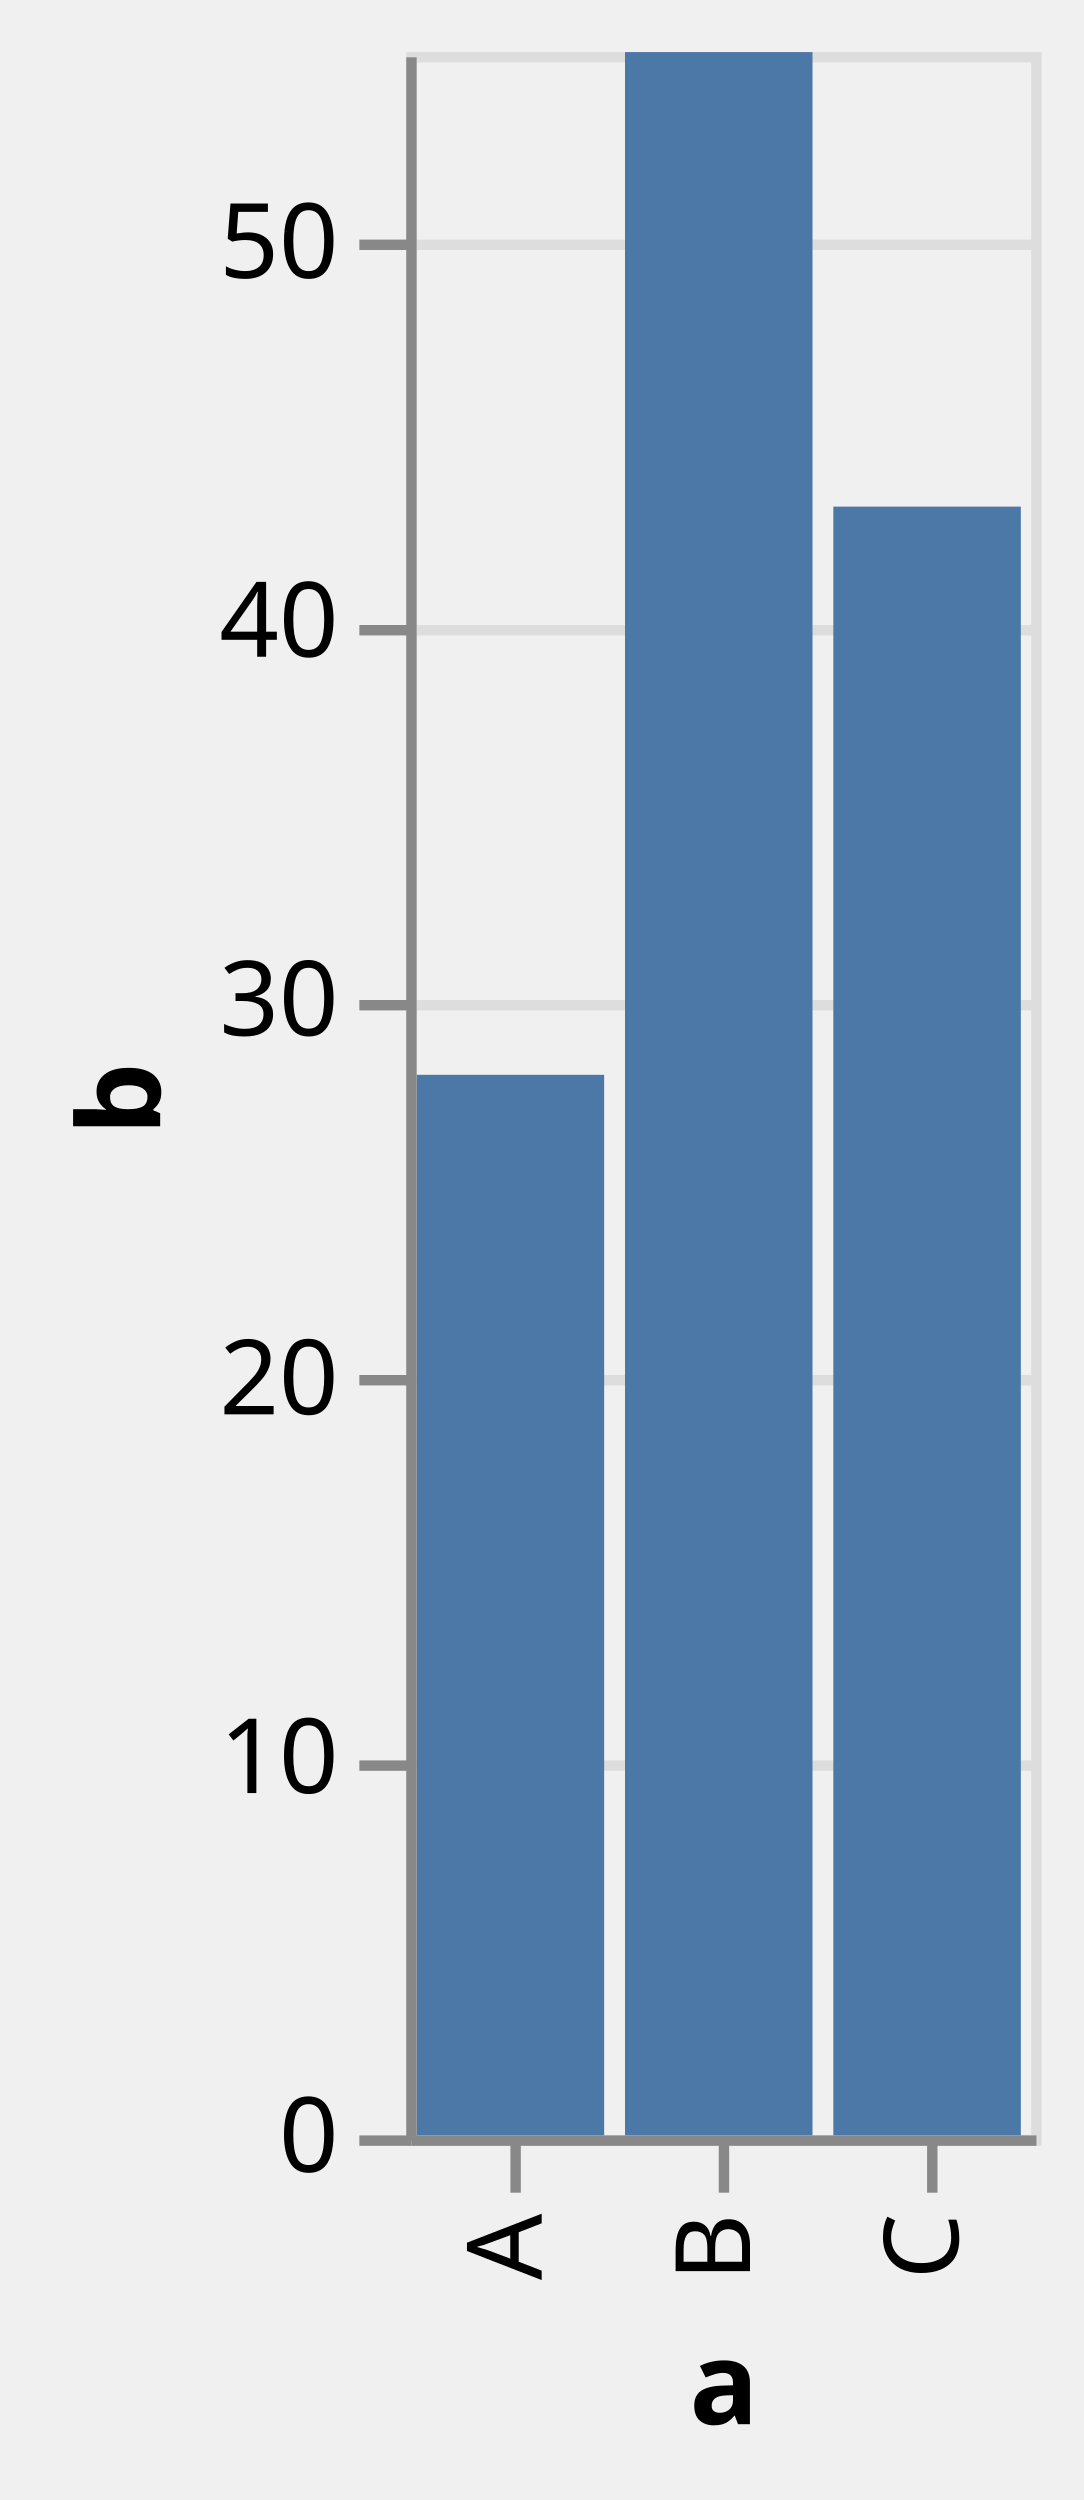
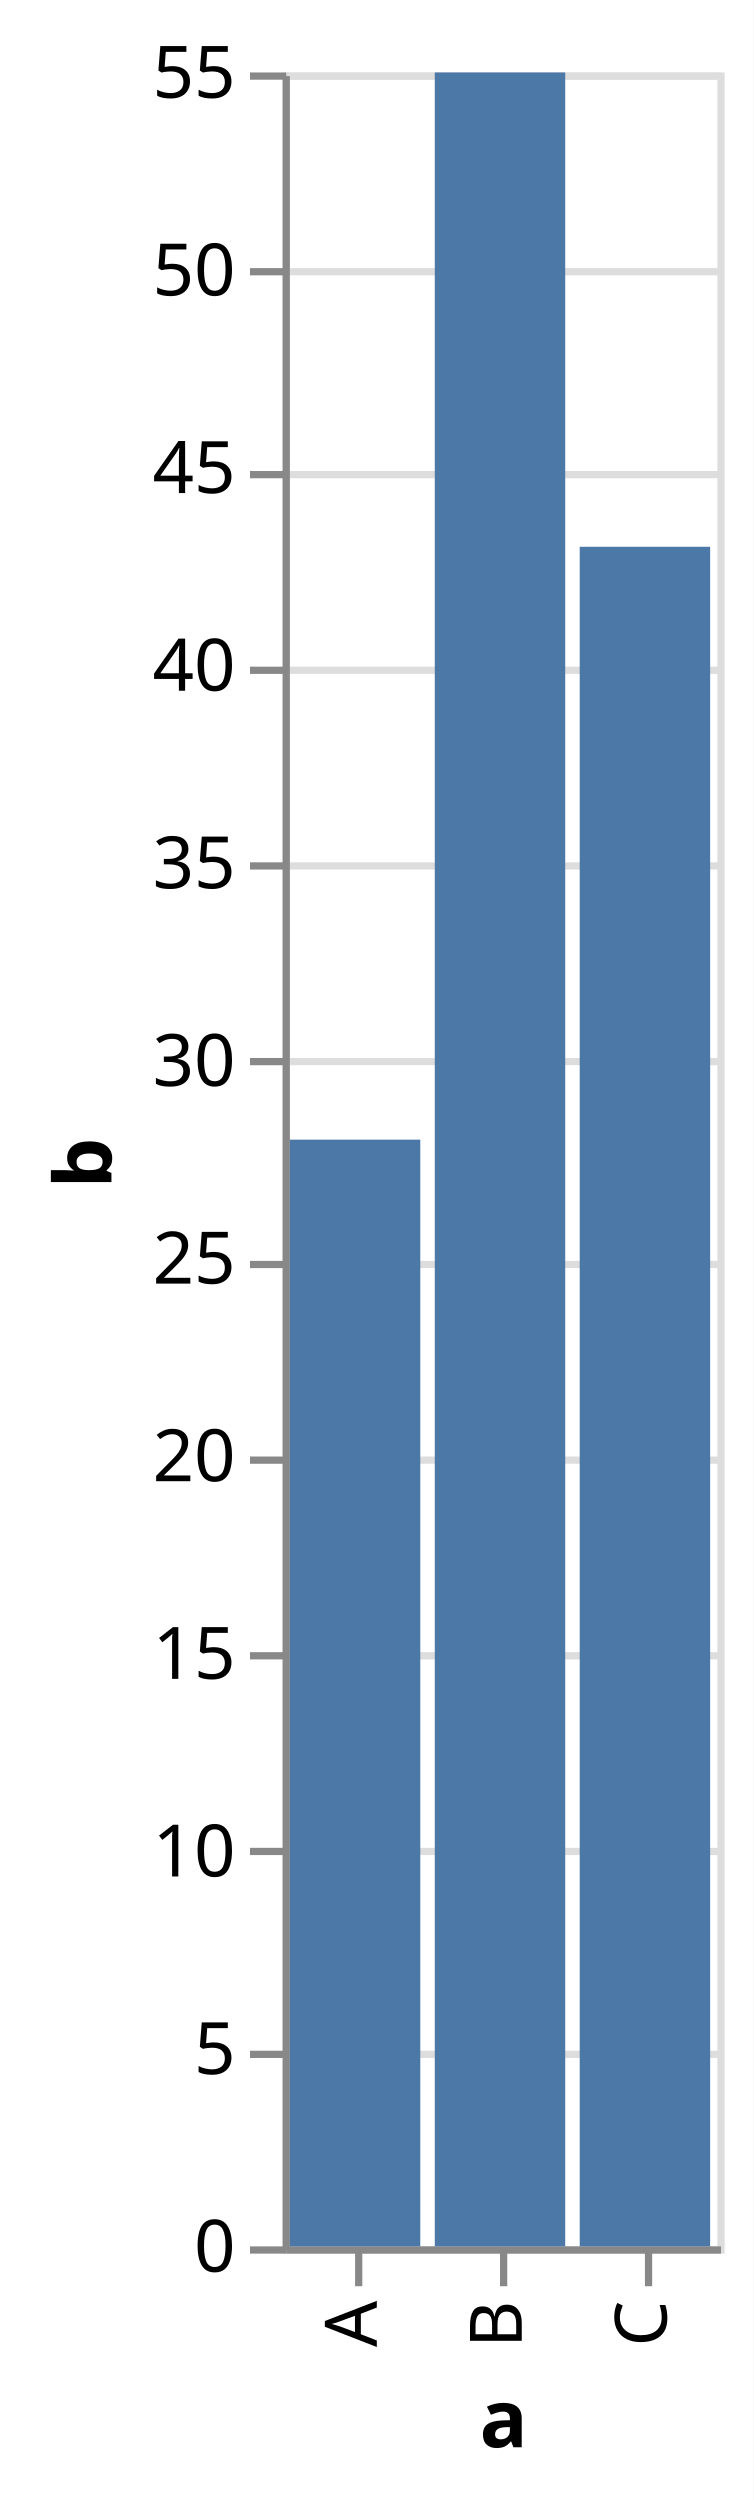
- <svg xmlns="http://www.w3.org/2000/svg" class="marks" width="104" height="240" viewBox="0 0 104 240" version="1.1">
-   <g transform="translate(39,5)">
+ <svg xmlns="http://www.w3.org/2000/svg" class="marks" width="104" height="345" viewBox="0 0 104 345" version="1.1">
+   <rect width="104" height="345" style="fill: white;" />
+   <g transform="translate(39,10)">
    <g class="mark-group role-frame root">
      <g transform="translate(0,0)">
-         <path class="background" d="M0.5,0.5h60v200h-60Z" style="fill: none; stroke: #ddd;" />
+         <path class="background" d="M0.5,0.5h60v300h-60Z" style="fill: none; stroke: #ddd;" />
        <g>
          <g class="mark-group role-axis">
            <g transform="translate(0.5,0.5)">
              <path class="background" d="M0,0h0v0h0Z" style="pointer-events: none; fill: none;" />
              <g>
                <g class="mark-rule role-axis-grid" style="pointer-events: none;">
-                   <line transform="translate(0,200)" x2="60" y2="0" style="fill: none; stroke: #ddd; stroke-width: 1; opacity: 1;" />
+                   <line transform="translate(0,300)" x2="60" y2="0" style="fill: none; stroke: #ddd; stroke-width: 1; opacity: 1;" />
+                   <line transform="translate(0,273)" x2="60" y2="0" style="fill: none; stroke: #ddd; stroke-width: 1; opacity: 1;" />
+                   <line transform="translate(0,245)" x2="60" y2="0" style="fill: none; stroke: #ddd; stroke-width: 1; opacity: 1;" />
+                   <line transform="translate(0,218)" x2="60" y2="0" style="fill: none; stroke: #ddd; stroke-width: 1; opacity: 1;" />
+                   <line transform="translate(0,191)" x2="60" y2="0" style="fill: none; stroke: #ddd; stroke-width: 1; opacity: 1;" />
                  <line transform="translate(0,164)" x2="60" y2="0" style="fill: none; stroke: #ddd; stroke-width: 1; opacity: 1;" />
-                   <line transform="translate(0,127)" x2="60" y2="0" style="fill: none; stroke: #ddd; stroke-width: 1; opacity: 1;" />
-                   <line transform="translate(0,91)" x2="60" y2="0" style="fill: none; stroke: #ddd; stroke-width: 1; opacity: 1;" />
+                   <line transform="translate(0,136)" x2="60" y2="0" style="fill: none; stroke: #ddd; stroke-width: 1; opacity: 1;" />
+                   <line transform="translate(0,109)" x2="60" y2="0" style="fill: none; stroke: #ddd; stroke-width: 1; opacity: 1;" />
+                   <line transform="translate(0,82)" x2="60" y2="0" style="fill: none; stroke: #ddd; stroke-width: 1; opacity: 1;" />
                  <line transform="translate(0,55)" x2="60" y2="0" style="fill: none; stroke: #ddd; stroke-width: 1; opacity: 1;" />
-                   <line transform="translate(0,18)" x2="60" y2="0" style="fill: none; stroke: #ddd; stroke-width: 1; opacity: 1;" />
+                   <line transform="translate(0,27)" x2="60" y2="0" style="fill: none; stroke: #ddd; stroke-width: 1; opacity: 1;" />
+                   <line transform="translate(0,0)" x2="60" y2="0" style="fill: none; stroke: #ddd; stroke-width: 1; opacity: 1;" />
                </g>
              </g>
              <path class="foreground" d="" style="pointer-events: none; display: none; fill: none;" />
            </g>
          </g>
-           <g class="mark-rect role-mark marks">
-             <path d="M1,98.182h18v101.818h-18Z" style="fill: #4c78a8;" />
-             <path d="M21,0h18v200h-18Z" style="fill: #4c78a8;" />
-             <path d="M41,43.636h18v156.364h-18Z" style="fill: #4c78a8;" />
-           </g>
          <g class="mark-group role-axis">
-             <g transform="translate(0.5,200.5)">
+             <g transform="translate(0.5,300.5)">
              <path class="background" d="M0,0h0v0h0Z" style="pointer-events: none; fill: none;" />
              <g>
                <g class="mark-rule role-axis-tick" style="pointer-events: none;">
                  <line transform="translate(10,0)" x2="0" y2="5" style="fill: none; stroke: #888; stroke-width: 1; opacity: 1;" />
                  <line transform="translate(30,0)" x2="0" y2="5" style="fill: none; stroke: #888; stroke-width: 1; opacity: 1;" />
                  <line transform="translate(50,0)" x2="0" y2="5" style="fill: none; stroke: #888; stroke-width: 1; opacity: 1;" />
                </g>
                <g class="mark-text role-axis-label" style="pointer-events: none;">
                  <text text-anchor="end" transform="translate(9.5,7) rotate(270) translate(0,3)" style="font-family: sans-serif; font-size: 10px; fill: #000; opacity: 1;">A</text>
                  <text text-anchor="end" transform="translate(29.5,7) rotate(270) translate(0,3)" style="font-family: sans-serif; font-size: 10px; fill: #000; opacity: 1;">B</text>
                  <text text-anchor="end" transform="translate(49.5,7) rotate(270) translate(0,3)" style="font-family: sans-serif; font-size: 10px; fill: #000; opacity: 1;">C</text>
                </g>
                <g class="mark-rule role-axis-domain" style="pointer-events: none;">
                  <line transform="translate(0,0)" x2="60" y2="0" style="fill: none; stroke: #888; stroke-width: 1; opacity: 1;" />
                </g>
                <g class="mark-text role-axis-title" style="pointer-events: none;">
                  <text text-anchor="middle" transform="translate(30,27.22168)" style="font-family: sans-serif; font-size: 11px; font-weight: bold; fill: #000; opacity: 1;">a</text>
                </g>
              </g>
              <path class="foreground" d="" style="pointer-events: none; display: none; fill: none;" />
            </g>
          </g>
          <g class="mark-group role-axis">
            <g transform="translate(0.5,0.5)">
              <path class="background" d="M0,0h0v0h0Z" style="pointer-events: none; fill: none;" />
              <g>
                <g class="mark-rule role-axis-tick" style="pointer-events: none;">
-                   <line transform="translate(0,200)" x2="-5" y2="0" style="fill: none; stroke: #888; stroke-width: 1; opacity: 1;" />
+                   <line transform="translate(0,300)" x2="-5" y2="0" style="fill: none; stroke: #888; stroke-width: 1; opacity: 1;" />
+                   <line transform="translate(0,273)" x2="-5" y2="0" style="fill: none; stroke: #888; stroke-width: 1; opacity: 1;" />
+                   <line transform="translate(0,245)" x2="-5" y2="0" style="fill: none; stroke: #888; stroke-width: 1; opacity: 1;" />
+                   <line transform="translate(0,218)" x2="-5" y2="0" style="fill: none; stroke: #888; stroke-width: 1; opacity: 1;" />
+                   <line transform="translate(0,191)" x2="-5" y2="0" style="fill: none; stroke: #888; stroke-width: 1; opacity: 1;" />
                  <line transform="translate(0,164)" x2="-5" y2="0" style="fill: none; stroke: #888; stroke-width: 1; opacity: 1;" />
-                   <line transform="translate(0,127)" x2="-5" y2="0" style="fill: none; stroke: #888; stroke-width: 1; opacity: 1;" />
-                   <line transform="translate(0,91)" x2="-5" y2="0" style="fill: none; stroke: #888; stroke-width: 1; opacity: 1;" />
+                   <line transform="translate(0,136)" x2="-5" y2="0" style="fill: none; stroke: #888; stroke-width: 1; opacity: 1;" />
+                   <line transform="translate(0,109)" x2="-5" y2="0" style="fill: none; stroke: #888; stroke-width: 1; opacity: 1;" />
+                   <line transform="translate(0,82)" x2="-5" y2="0" style="fill: none; stroke: #888; stroke-width: 1; opacity: 1;" />
                  <line transform="translate(0,55)" x2="-5" y2="0" style="fill: none; stroke: #888; stroke-width: 1; opacity: 1;" />
-                   <line transform="translate(0,18)" x2="-5" y2="0" style="fill: none; stroke: #888; stroke-width: 1; opacity: 1;" />
+                   <line transform="translate(0,27)" x2="-5" y2="0" style="fill: none; stroke: #888; stroke-width: 1; opacity: 1;" />
+                   <line transform="translate(0,0)" x2="-5" y2="0" style="fill: none; stroke: #888; stroke-width: 1; opacity: 1;" />
                </g>
                <g class="mark-text role-axis-label" style="pointer-events: none;">
-                   <text text-anchor="end" transform="translate(-7,203)" style="font-family: sans-serif; font-size: 10px; fill: #000; opacity: 1;">0</text>
-                   <text text-anchor="end" transform="translate(-7,166.6364)" style="font-family: sans-serif; font-size: 10px; fill: #000; opacity: 1;">10</text>
-                   <text text-anchor="end" transform="translate(-7,130.2727)" style="font-family: sans-serif; font-size: 10px; fill: #000; opacity: 1;">20</text>
-                   <text text-anchor="end" transform="translate(-7,93.90909)" style="font-family: sans-serif; font-size: 10px; fill: #000; opacity: 1;">30</text>
-                   <text text-anchor="end" transform="translate(-7,57.54545)" style="font-family: sans-serif; font-size: 10px; fill: #000; opacity: 1;">40</text>
-                   <text text-anchor="end" transform="translate(-7,21.18182)" style="font-family: sans-serif; font-size: 10px; fill: #000; opacity: 1;">50</text>
+                   <text text-anchor="end" transform="translate(-7,303)" style="font-family: sans-serif; font-size: 10px; fill: #000; opacity: 1;">0</text>
+                   <text text-anchor="end" transform="translate(-7,275.7273)" style="font-family: sans-serif; font-size: 10px; fill: #000; opacity: 1;">5</text>
+                   <text text-anchor="end" transform="translate(-7,248.4545)" style="font-family: sans-serif; font-size: 10px; fill: #000; opacity: 1;">10</text>
+                   <text text-anchor="end" transform="translate(-7,221.1818)" style="font-family: sans-serif; font-size: 10px; fill: #000; opacity: 1;">15</text>
+                   <text text-anchor="end" transform="translate(-7,193.9091)" style="font-family: sans-serif; font-size: 10px; fill: #000; opacity: 1;">20</text>
+                   <text text-anchor="end" transform="translate(-7,166.6364)" style="font-family: sans-serif; font-size: 10px; fill: #000; opacity: 1;">25</text>
+                   <text text-anchor="end" transform="translate(-7,139.3636)" style="font-family: sans-serif; font-size: 10px; fill: #000; opacity: 1;">30</text>
+                   <text text-anchor="end" transform="translate(-7,112.0909)" style="font-family: sans-serif; font-size: 10px; fill: #000; opacity: 1;">35</text>
+                   <text text-anchor="end" transform="translate(-7,84.81818)" style="font-family: sans-serif; font-size: 10px; fill: #000; opacity: 1;">40</text>
+                   <text text-anchor="end" transform="translate(-7,57.54545)" style="font-family: sans-serif; font-size: 10px; fill: #000; opacity: 1;">45</text>
+                   <text text-anchor="end" transform="translate(-7,30.27273)" style="font-family: sans-serif; font-size: 10px; fill: #000; opacity: 1;">50</text>
+                   <text text-anchor="end" transform="translate(-7,3)" style="font-family: sans-serif; font-size: 10px; fill: #000; opacity: 1;">55</text>
                </g>
                <g class="mark-rule role-axis-domain" style="pointer-events: none;">
-                   <line transform="translate(0,200)" x2="0" y2="-200" style="fill: none; stroke: #888; stroke-width: 1; opacity: 1;" />
+                   <line transform="translate(0,300)" x2="0" y2="-300" style="fill: none; stroke: #888; stroke-width: 1; opacity: 1;" />
                </g>
                <g class="mark-text role-axis-title" style="pointer-events: none;">
-                   <text text-anchor="middle" transform="translate(-22.12305,100) rotate(-90) translate(0,-2)" style="font-family: sans-serif; font-size: 11px; font-weight: bold; fill: #000; opacity: 1;">b</text>
+                   <text text-anchor="middle" transform="translate(-22.12305,150) rotate(-90) translate(0,-2)" style="font-family: sans-serif; font-size: 11px; font-weight: bold; fill: #000; opacity: 1;">b</text>
                </g>
              </g>
              <path class="foreground" d="" style="pointer-events: none; display: none; fill: none;" />
            </g>
+           </g>
+           <g class="mark-rect role-mark marks">
+             <path d="M1,147.273h18v152.727h-18Z" style="fill: #4c78a8;" />
+             <path d="M21,0h18v300h-18Z" style="fill: #4c78a8;" />
+             <path d="M41,65.455h18v234.545h-18Z" style="fill: #4c78a8;" />
          </g>
        </g>
        <path class="foreground" d="" style="display: none; fill: none;" />
      </g>
    </g>
  </g>
</svg>
